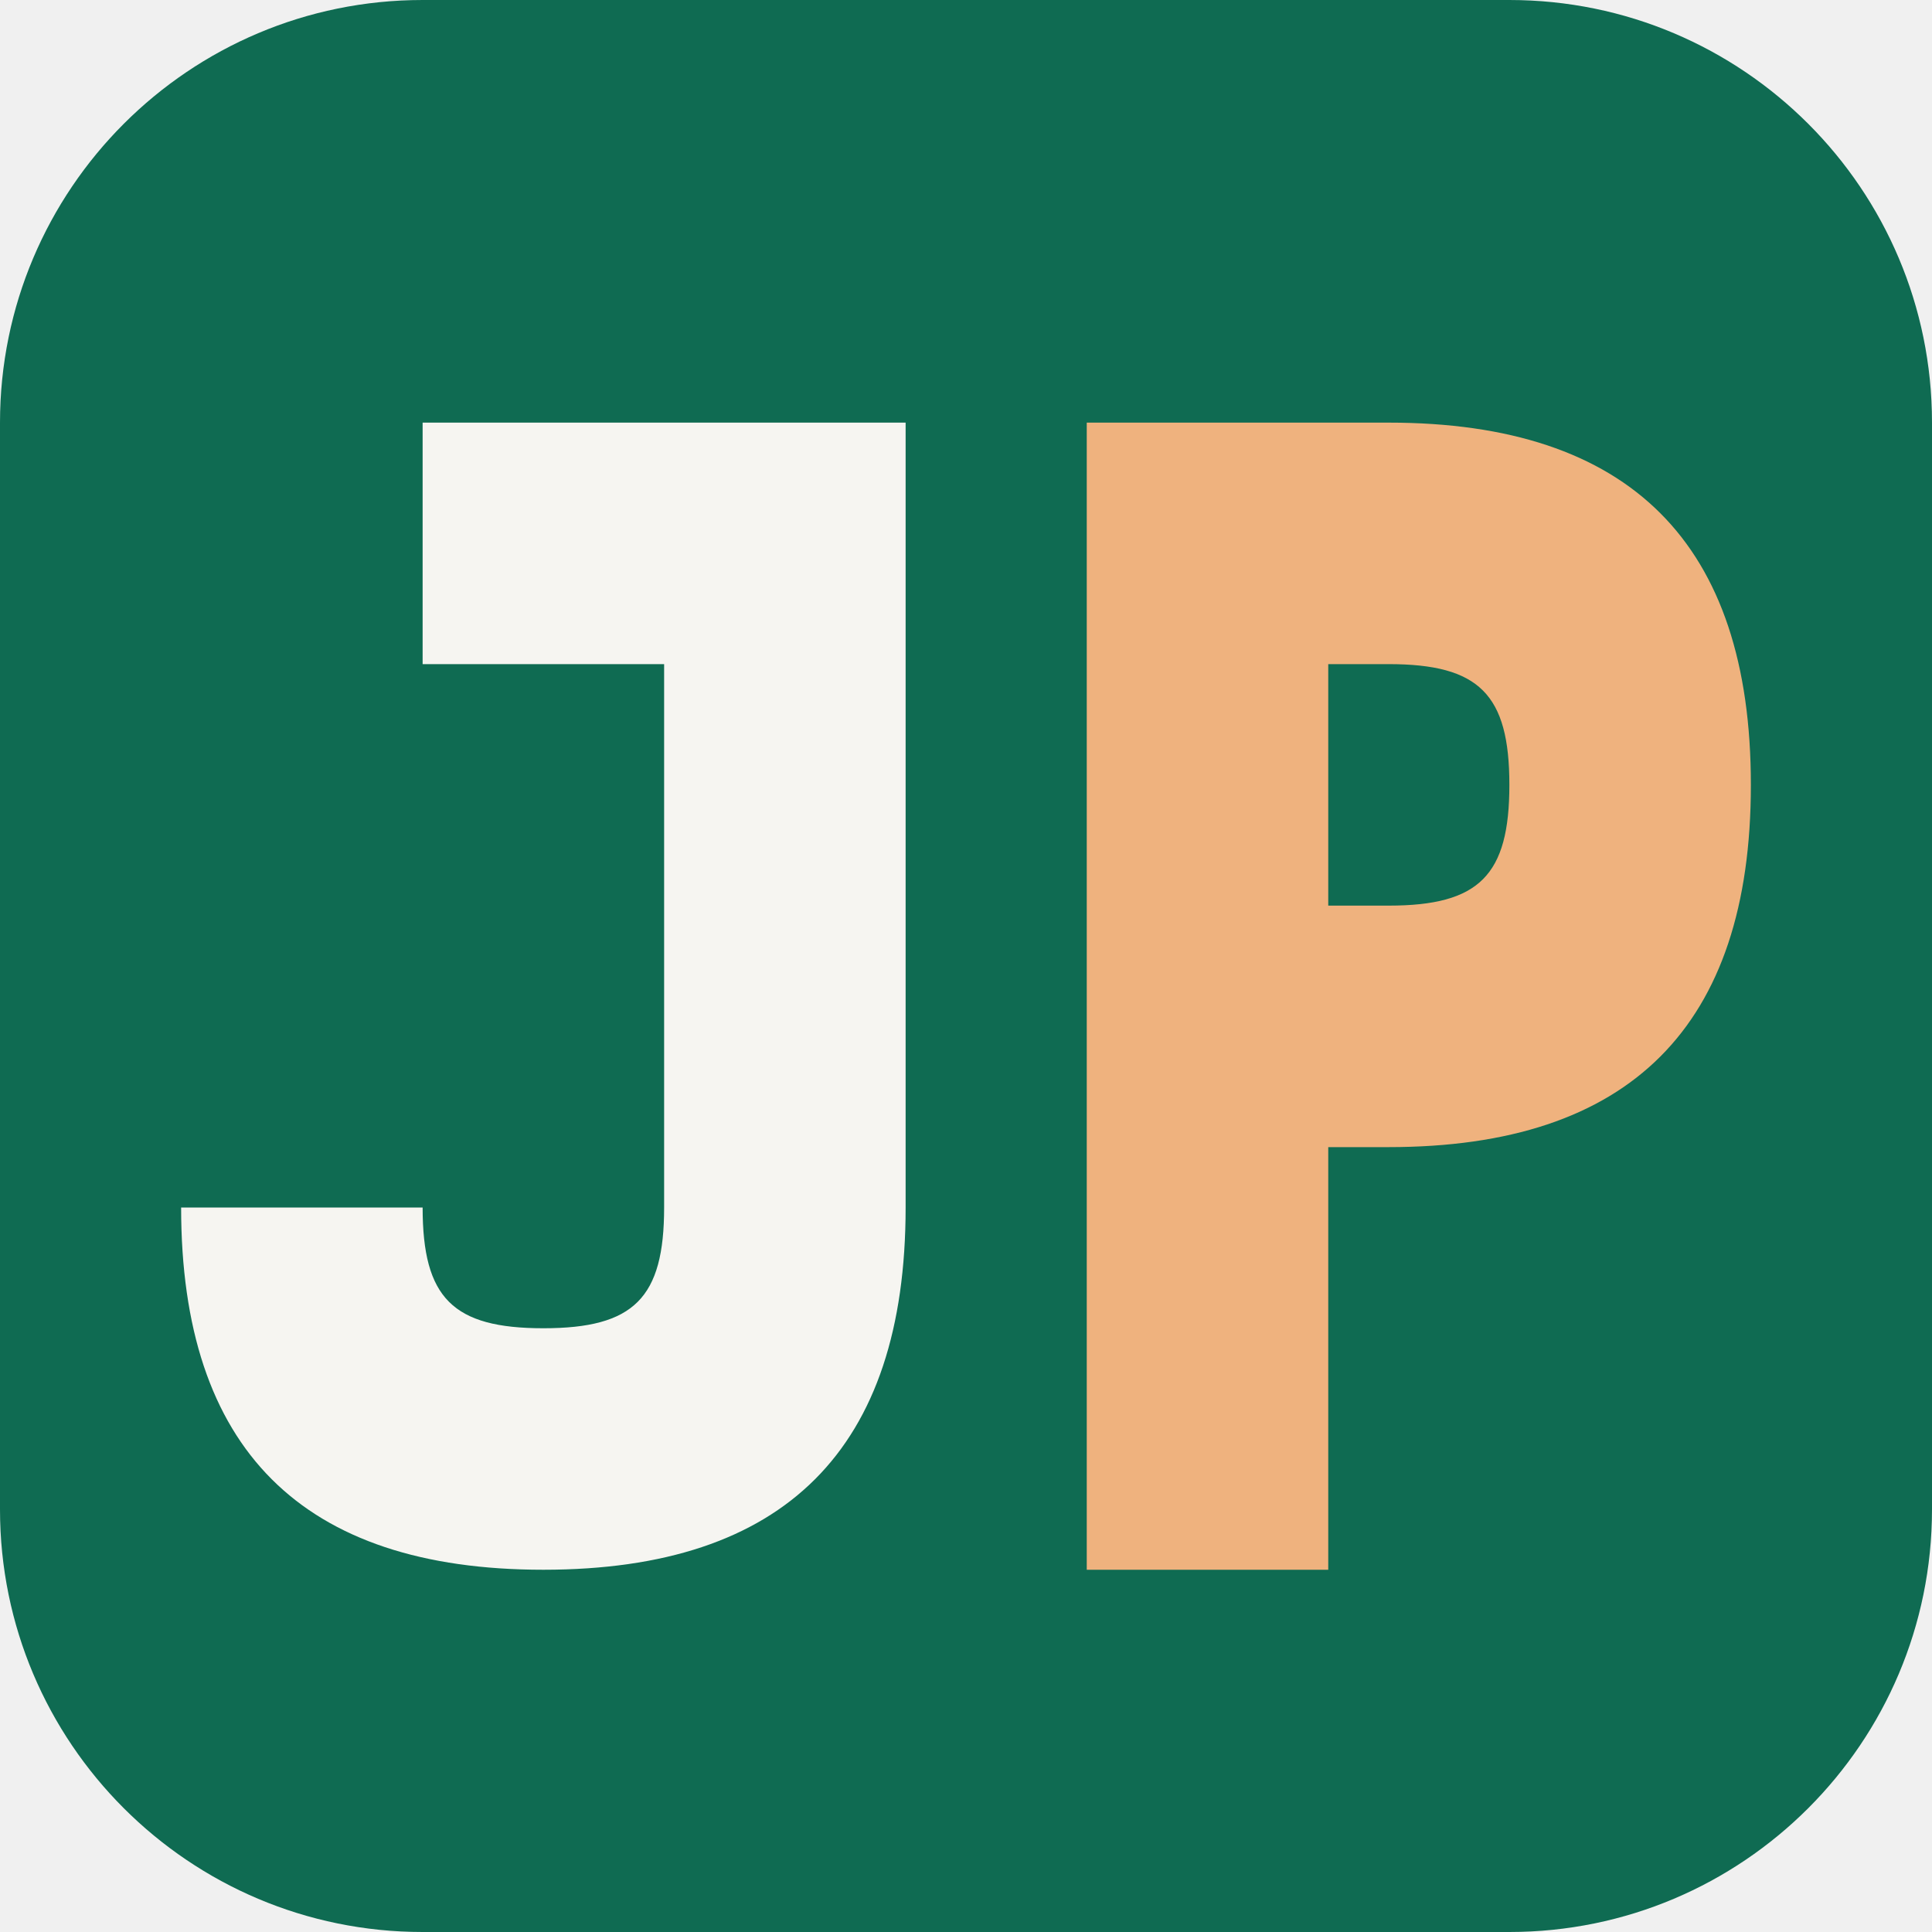
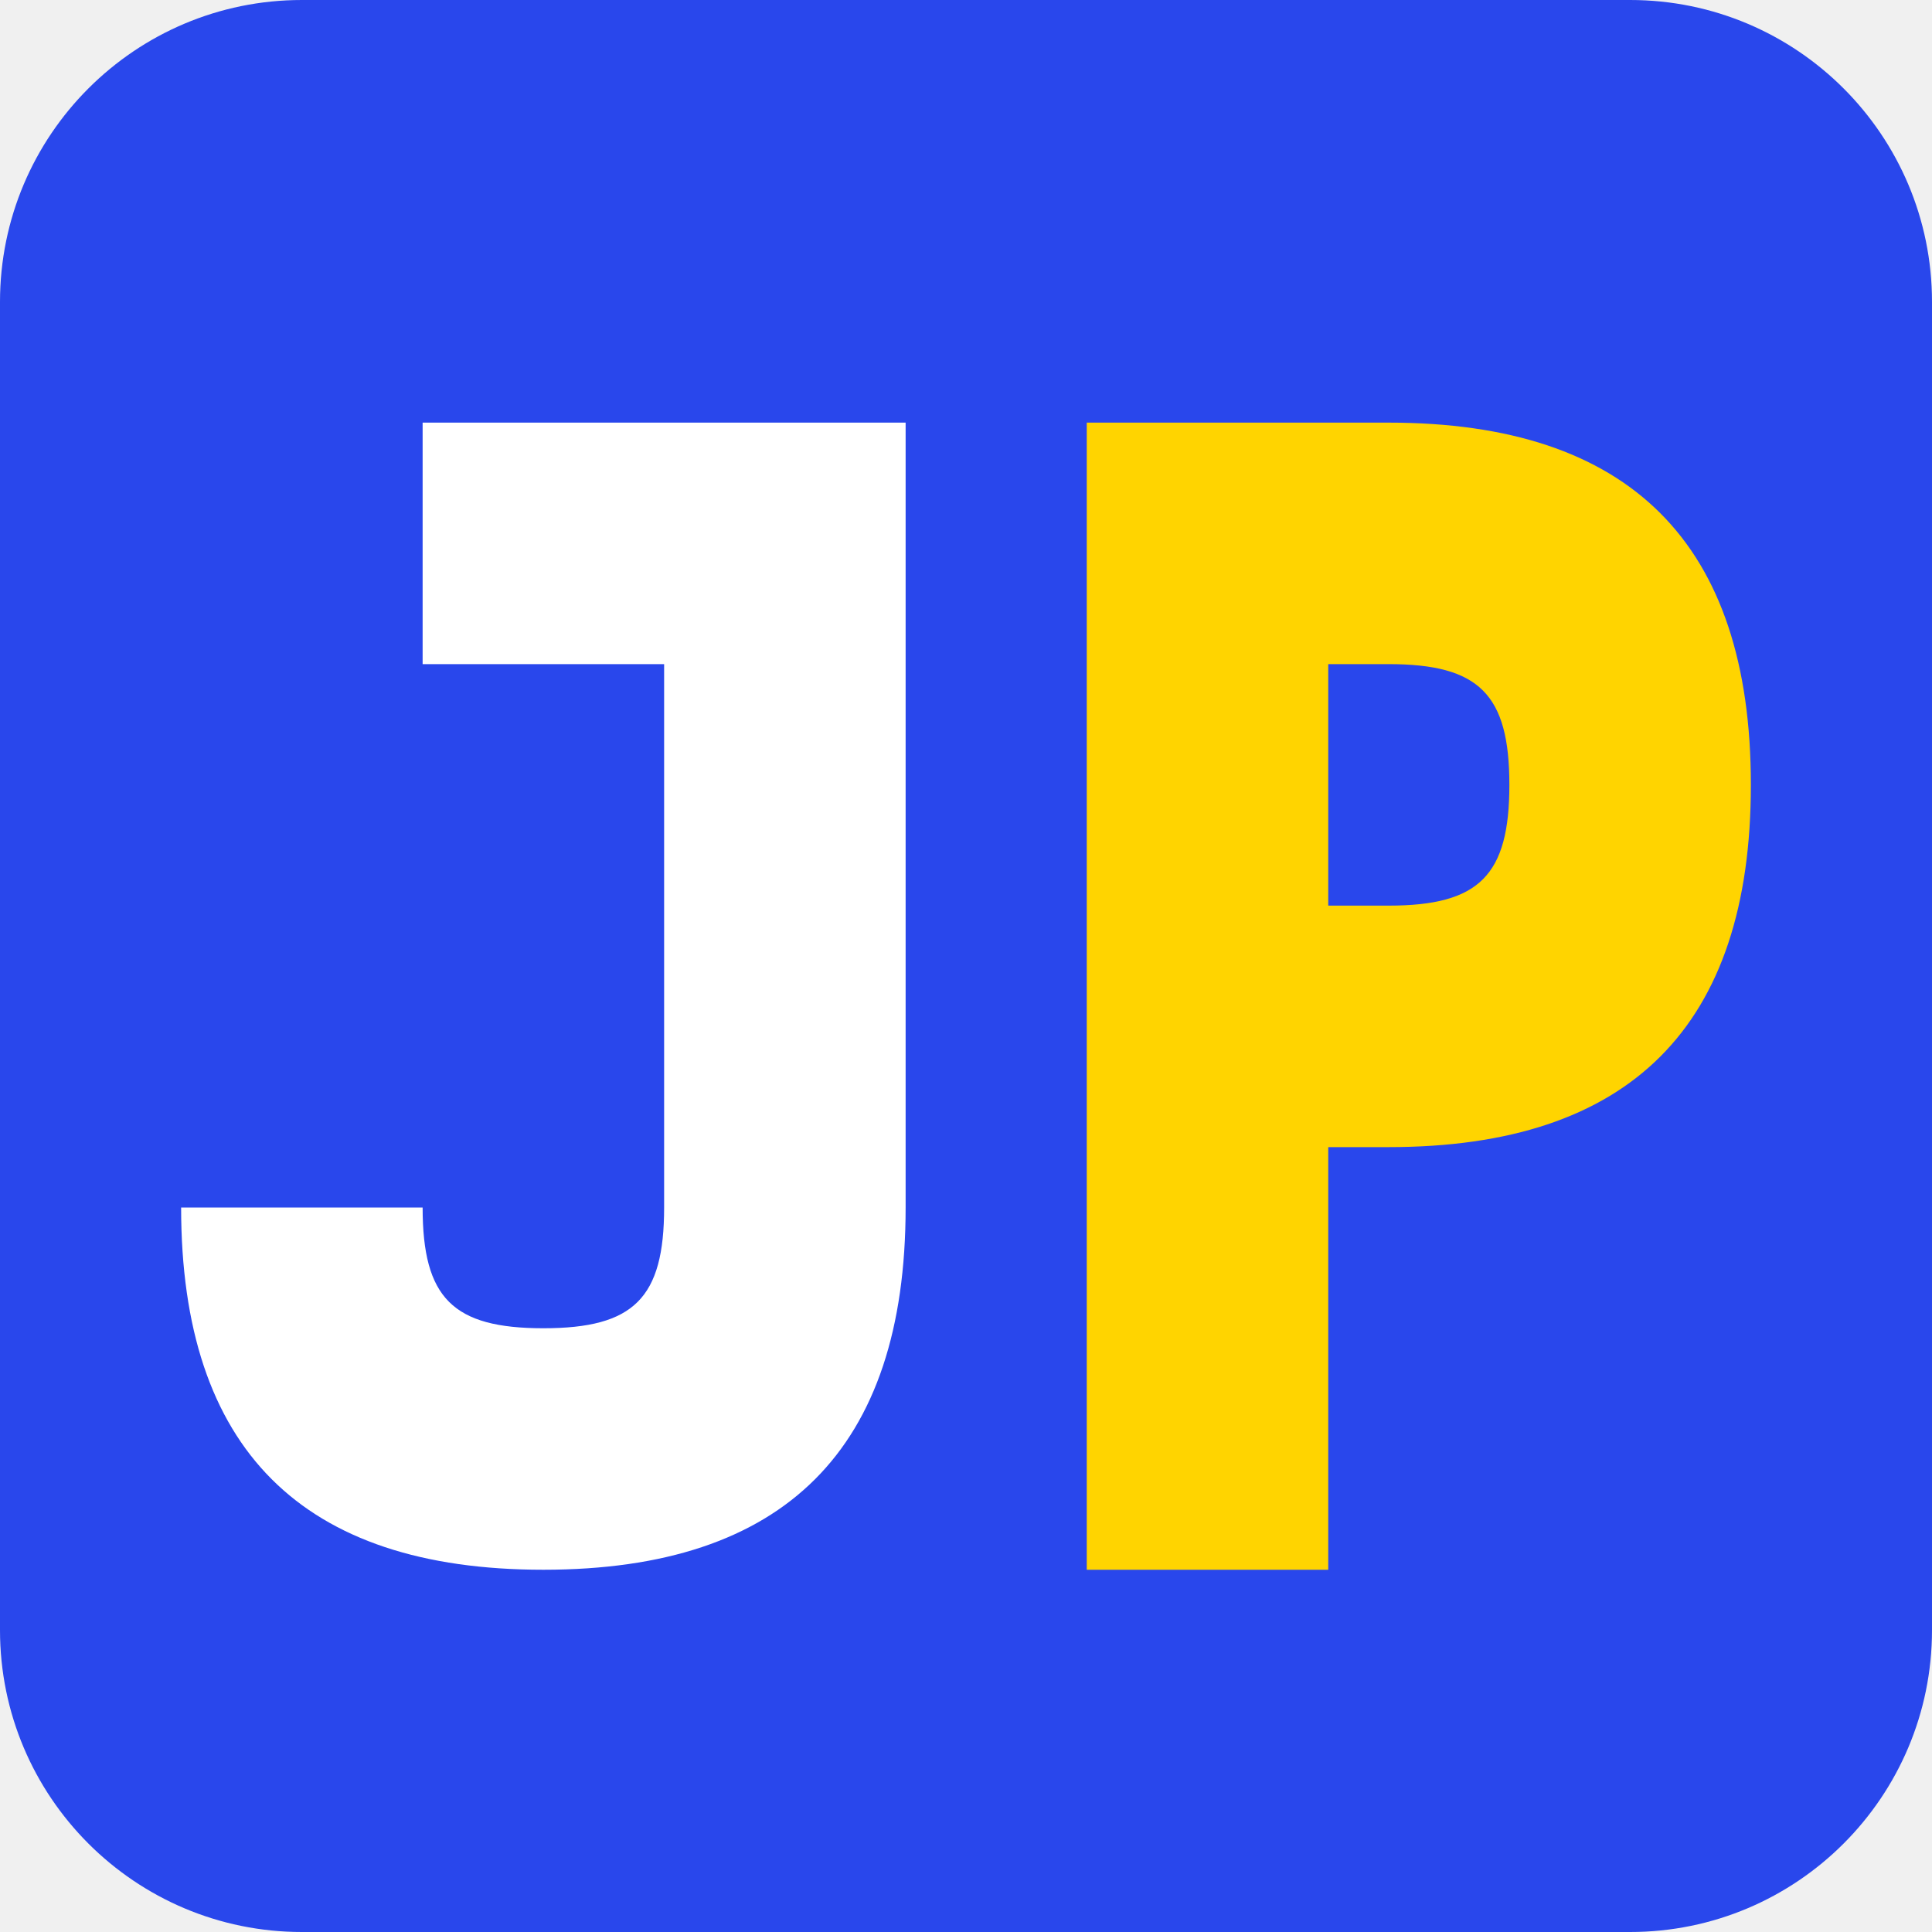
<svg xmlns="http://www.w3.org/2000/svg" viewBox="0 0 32 32">
-   <rect width="32" height="32" rx="7" fill="#0f6b52" />
-   <path d="M7 7h8v13c0 4-2 6-6 6s-6-2-6-6h4c0 1.5.5 2 2 2s2-.5 2-2V11H7Z" fill="#f6f5f1" />
-   <path d="M18 7h5c4 0 6 2 6 6s-2 6-6 6h-1v7h-4Zm4 4v4h1c1.5 0 2-.5 2-2s-.5-2-2-2Z" fill="#efb27e" fill-rule="evenodd" />
+   <rect width="32" height="32" rx="5" fill="#2947ec" />
+   <path d="M7 7h8v13c0 4-2 6-6 6s-6-2-6-6h4c0 1.5.5 2 2 2s2-.5 2-2V11H7Z" fill="#ffffff" />
+   <path d="M18 7h5c4 0 6 2 6 6s-2 6-6 6h-1v7h-4Zm4 4v4h1c1.5 0 2-.5 2-2s-.5-2-2-2Z" fill="#ffd400" fill-rule="evenodd" />
</svg>
